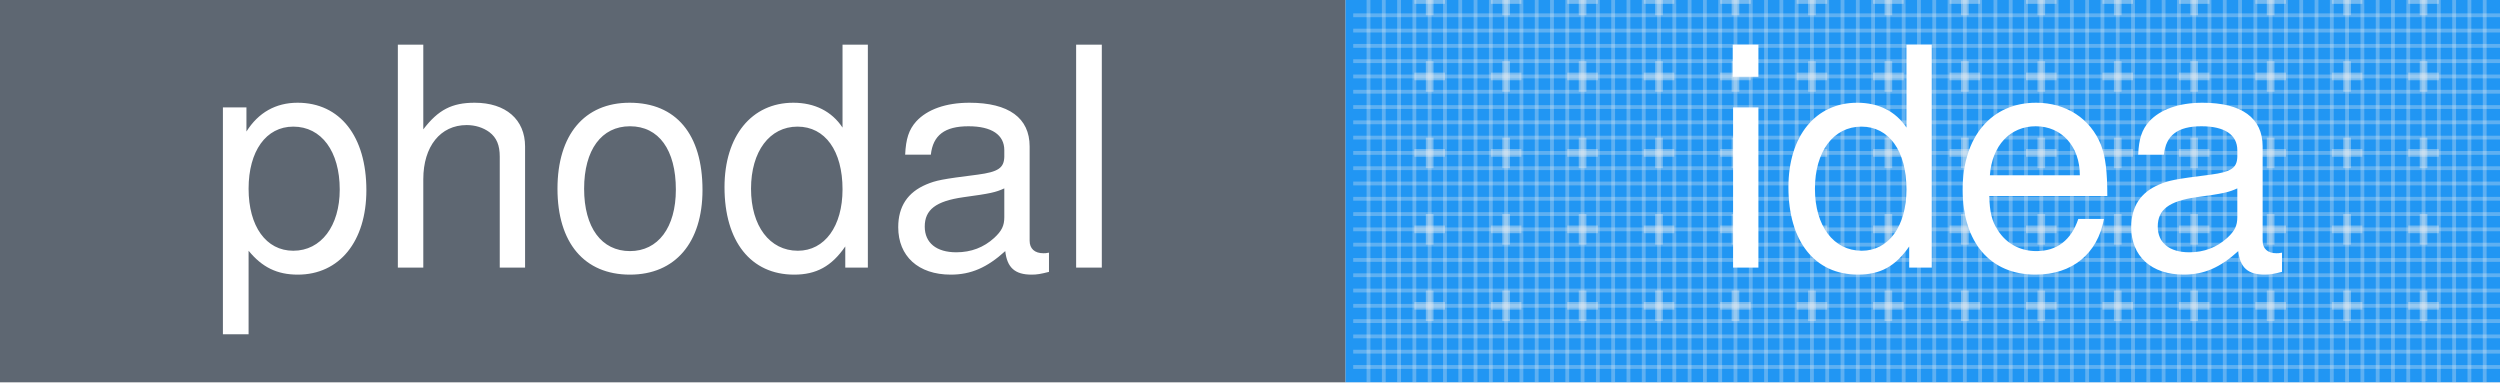
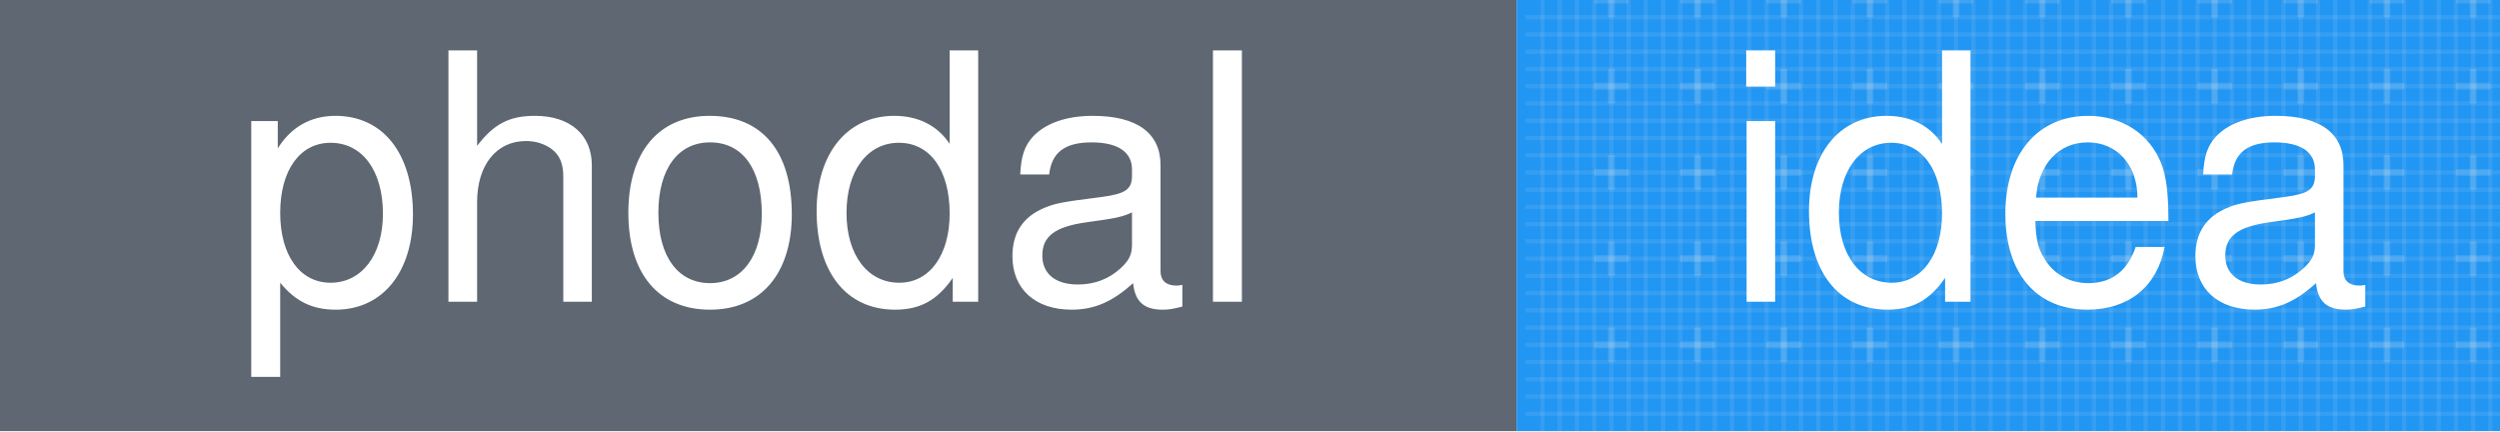
- <svg xmlns="http://www.w3.org/2000/svg" baseProfile="full" height="50" version="1.1" width="327">
+ <svg xmlns="http://www.w3.org/2000/svg" baseProfile="full" height="50" version="1.1" width="290">
  <defs />
  <g fill="none" id="shapes">
    <rect fill="#5E6772" height="50" width="176" x="0" y="0" />
    <rect fill="#2196F3" height="50" width="151" x="176" y="0" />
    <text fill="#FFFFFF" font-family="Helvetica" font-size="40" x="27" y="35">phodal</text>
-     <line stroke="#EEEEEE" stroke-opacity="0.3" stroke-width="0.5" x1="179" x2="179" y1="0" y2="50" />
-     <line stroke="#EEEEEE" stroke-opacity="0.3" stroke-width="0.5" x1="181" x2="181" y1="0" y2="50" />
-     <line stroke="#EEEEEE" stroke-opacity="0.3" stroke-width="0.5" x1="183" x2="183" y1="0" y2="50" />
-     <line stroke="#EEEEEE" stroke-opacity="0.3" stroke-width="0.5" x1="185" x2="185" y1="0" y2="50" />
-     <line stroke="#EEEEEE" stroke-opacity="0.3" stroke-width="0.5" x1="187" x2="187" y1="0" y2="50" />
-     <line stroke="#EEEEEE" stroke-opacity="0.3" stroke-width="0.5" x1="189" x2="189" y1="0" y2="50" />
-     <line stroke="#EEEEEE" stroke-opacity="0.3" stroke-width="0.5" x1="191" x2="191" y1="0" y2="50" />
-     <line stroke="#EEEEEE" stroke-opacity="0.3" stroke-width="0.5" x1="193" x2="193" y1="0" y2="50" />
-     <line stroke="#EEEEEE" stroke-opacity="0.3" stroke-width="0.5" x1="195" x2="195" y1="0" y2="50" />
-     <line stroke="#EEEEEE" stroke-opacity="0.3" stroke-width="0.5" x1="197" x2="197" y1="0" y2="50" />
-     <line stroke="#EEEEEE" stroke-opacity="0.3" stroke-width="0.5" x1="199" x2="199" y1="0" y2="50" />
-     <line stroke="#EEEEEE" stroke-opacity="0.3" stroke-width="0.5" x1="201" x2="201" y1="0" y2="50" />
-     <line stroke="#EEEEEE" stroke-opacity="0.3" stroke-width="0.5" x1="203" x2="203" y1="0" y2="50" />
-     <line stroke="#EEEEEE" stroke-opacity="0.3" stroke-width="0.5" x1="205" x2="205" y1="0" y2="50" />
-     <line stroke="#EEEEEE" stroke-opacity="0.3" stroke-width="0.5" x1="207" x2="207" y1="0" y2="50" />
-     <line stroke="#EEEEEE" stroke-opacity="0.3" stroke-width="0.5" x1="209" x2="209" y1="0" y2="50" />
-     <line stroke="#EEEEEE" stroke-opacity="0.3" stroke-width="0.5" x1="211" x2="211" y1="0" y2="50" />
-     <line stroke="#EEEEEE" stroke-opacity="0.3" stroke-width="0.5" x1="213" x2="213" y1="0" y2="50" />
-     <line stroke="#EEEEEE" stroke-opacity="0.3" stroke-width="0.5" x1="215" x2="215" y1="0" y2="50" />
-     <line stroke="#EEEEEE" stroke-opacity="0.3" stroke-width="0.5" x1="217" x2="217" y1="0" y2="50" />
-     <line stroke="#EEEEEE" stroke-opacity="0.3" stroke-width="0.5" x1="219" x2="219" y1="0" y2="50" />
-     <line stroke="#EEEEEE" stroke-opacity="0.3" stroke-width="0.5" x1="221" x2="221" y1="0" y2="50" />
-     <line stroke="#EEEEEE" stroke-opacity="0.3" stroke-width="0.5" x1="223" x2="223" y1="0" y2="50" />
-     <line stroke="#EEEEEE" stroke-opacity="0.3" stroke-width="0.5" x1="225" x2="225" y1="0" y2="50" />
-     <line stroke="#EEEEEE" stroke-opacity="0.3" stroke-width="0.5" x1="227" x2="227" y1="0" y2="50" />
-     <line stroke="#EEEEEE" stroke-opacity="0.3" stroke-width="0.5" x1="229" x2="229" y1="0" y2="50" />
-     <line stroke="#EEEEEE" stroke-opacity="0.3" stroke-width="0.5" x1="231" x2="231" y1="0" y2="50" />
-     <line stroke="#EEEEEE" stroke-opacity="0.3" stroke-width="0.5" x1="233" x2="233" y1="0" y2="50" />
-     <line stroke="#EEEEEE" stroke-opacity="0.3" stroke-width="0.5" x1="235" x2="235" y1="0" y2="50" />
-     <line stroke="#EEEEEE" stroke-opacity="0.3" stroke-width="0.5" x1="237" x2="237" y1="0" y2="50" />
-     <line stroke="#EEEEEE" stroke-opacity="0.3" stroke-width="0.5" x1="239" x2="239" y1="0" y2="50" />
-     <line stroke="#EEEEEE" stroke-opacity="0.3" stroke-width="0.5" x1="241" x2="241" y1="0" y2="50" />
-     <line stroke="#EEEEEE" stroke-opacity="0.3" stroke-width="0.5" x1="243" x2="243" y1="0" y2="50" />
-     <line stroke="#EEEEEE" stroke-opacity="0.3" stroke-width="0.5" x1="245" x2="245" y1="0" y2="50" />
-     <line stroke="#EEEEEE" stroke-opacity="0.3" stroke-width="0.5" x1="247" x2="247" y1="0" y2="50" />
-     <line stroke="#EEEEEE" stroke-opacity="0.3" stroke-width="0.5" x1="249" x2="249" y1="0" y2="50" />
-     <line stroke="#EEEEEE" stroke-opacity="0.3" stroke-width="0.5" x1="251" x2="251" y1="0" y2="50" />
-     <line stroke="#EEEEEE" stroke-opacity="0.3" stroke-width="0.5" x1="253" x2="253" y1="0" y2="50" />
-     <line stroke="#EEEEEE" stroke-opacity="0.3" stroke-width="0.5" x1="255" x2="255" y1="0" y2="50" />
-     <line stroke="#EEEEEE" stroke-opacity="0.3" stroke-width="0.5" x1="257" x2="257" y1="0" y2="50" />
-     <line stroke="#EEEEEE" stroke-opacity="0.3" stroke-width="0.5" x1="259" x2="259" y1="0" y2="50" />
-     <line stroke="#EEEEEE" stroke-opacity="0.3" stroke-width="0.5" x1="261" x2="261" y1="0" y2="50" />
-     <line stroke="#EEEEEE" stroke-opacity="0.3" stroke-width="0.5" x1="263" x2="263" y1="0" y2="50" />
-     <line stroke="#EEEEEE" stroke-opacity="0.3" stroke-width="0.5" x1="265" x2="265" y1="0" y2="50" />
-     <line stroke="#EEEEEE" stroke-opacity="0.3" stroke-width="0.5" x1="267" x2="267" y1="0" y2="50" />
-     <line stroke="#EEEEEE" stroke-opacity="0.3" stroke-width="0.5" x1="269" x2="269" y1="0" y2="50" />
-     <line stroke="#EEEEEE" stroke-opacity="0.3" stroke-width="0.5" x1="271" x2="271" y1="0" y2="50" />
-     <line stroke="#EEEEEE" stroke-opacity="0.3" stroke-width="0.5" x1="273" x2="273" y1="0" y2="50" />
-     <line stroke="#EEEEEE" stroke-opacity="0.3" stroke-width="0.5" x1="275" x2="275" y1="0" y2="50" />
-     <line stroke="#EEEEEE" stroke-opacity="0.3" stroke-width="0.5" x1="277" x2="277" y1="0" y2="50" />
-     <line stroke="#EEEEEE" stroke-opacity="0.3" stroke-width="0.5" x1="279" x2="279" y1="0" y2="50" />
-     <line stroke="#EEEEEE" stroke-opacity="0.3" stroke-width="0.5" x1="281" x2="281" y1="0" y2="50" />
-     <line stroke="#EEEEEE" stroke-opacity="0.3" stroke-width="0.5" x1="283" x2="283" y1="0" y2="50" />
-     <line stroke="#EEEEEE" stroke-opacity="0.3" stroke-width="0.5" x1="285" x2="285" y1="0" y2="50" />
-     <line stroke="#EEEEEE" stroke-opacity="0.3" stroke-width="0.5" x1="287" x2="287" y1="0" y2="50" />
-     <line stroke="#EEEEEE" stroke-opacity="0.3" stroke-width="0.5" x1="289" x2="289" y1="0" y2="50" />
-     <line stroke="#EEEEEE" stroke-opacity="0.3" stroke-width="0.5" x1="291" x2="291" y1="0" y2="50" />
-     <line stroke="#EEEEEE" stroke-opacity="0.3" stroke-width="0.5" x1="293" x2="293" y1="0" y2="50" />
-     <line stroke="#EEEEEE" stroke-opacity="0.3" stroke-width="0.5" x1="295" x2="295" y1="0" y2="50" />
-     <line stroke="#EEEEEE" stroke-opacity="0.3" stroke-width="0.5" x1="297" x2="297" y1="0" y2="50" />
-     <line stroke="#EEEEEE" stroke-opacity="0.3" stroke-width="0.5" x1="299" x2="299" y1="0" y2="50" />
-     <line stroke="#EEEEEE" stroke-opacity="0.3" stroke-width="0.5" x1="301" x2="301" y1="0" y2="50" />
-     <line stroke="#EEEEEE" stroke-opacity="0.3" stroke-width="0.5" x1="303" x2="303" y1="0" y2="50" />
-     <line stroke="#EEEEEE" stroke-opacity="0.3" stroke-width="0.5" x1="305" x2="305" y1="0" y2="50" />
-     <line stroke="#EEEEEE" stroke-opacity="0.3" stroke-width="0.5" x1="307" x2="307" y1="0" y2="50" />
-     <line stroke="#EEEEEE" stroke-opacity="0.3" stroke-width="0.5" x1="309" x2="309" y1="0" y2="50" />
-     <line stroke="#EEEEEE" stroke-opacity="0.3" stroke-width="0.5" x1="311" x2="311" y1="0" y2="50" />
-     <line stroke="#EEEEEE" stroke-opacity="0.3" stroke-width="0.5" x1="313" x2="313" y1="0" y2="50" />
-     <line stroke="#EEEEEE" stroke-opacity="0.3" stroke-width="0.5" x1="315" x2="315" y1="0" y2="50" />
-     <line stroke="#EEEEEE" stroke-opacity="0.3" stroke-width="0.5" x1="317" x2="317" y1="0" y2="50" />
-     <line stroke="#EEEEEE" stroke-opacity="0.3" stroke-width="0.5" x1="319" x2="319" y1="0" y2="50" />
-     <line stroke="#EEEEEE" stroke-opacity="0.3" stroke-width="0.5" x1="321" x2="321" y1="0" y2="50" />
-     <line stroke="#EEEEEE" stroke-opacity="0.3" stroke-width="0.5" x1="323" x2="323" y1="0" y2="50" />
-     <line stroke="#EEEEEE" stroke-opacity="0.3" stroke-width="0.5" x1="325" x2="325" y1="0" y2="50" />
-     <line stroke="#EEEEEE" stroke-opacity="0.3" stroke-width="0.5" x1="177" x2="327" y1="2" y2="2" />
-     <line stroke="#EEEEEE" stroke-opacity="0.3" stroke-width="0.5" x1="177" x2="327" y1="4" y2="4" />
-     <line stroke="#EEEEEE" stroke-opacity="0.3" stroke-width="0.5" x1="177" x2="327" y1="6" y2="6" />
-     <line stroke="#EEEEEE" stroke-opacity="0.3" stroke-width="0.5" x1="177" x2="327" y1="8" y2="8" />
-     <line stroke="#EEEEEE" stroke-opacity="0.3" stroke-width="0.5" x1="177" x2="327" y1="10" y2="10" />
-     <line stroke="#EEEEEE" stroke-opacity="0.3" stroke-width="0.5" x1="177" x2="327" y1="12" y2="12" />
-     <line stroke="#EEEEEE" stroke-opacity="0.3" stroke-width="0.5" x1="177" x2="327" y1="14" y2="14" />
-     <line stroke="#EEEEEE" stroke-opacity="0.3" stroke-width="0.5" x1="177" x2="327" y1="16" y2="16" />
-     <line stroke="#EEEEEE" stroke-opacity="0.3" stroke-width="0.5" x1="177" x2="327" y1="18" y2="18" />
-     <line stroke="#EEEEEE" stroke-opacity="0.3" stroke-width="0.5" x1="177" x2="327" y1="20" y2="20" />
-     <line stroke="#EEEEEE" stroke-opacity="0.3" stroke-width="0.5" x1="177" x2="327" y1="22" y2="22" />
-     <line stroke="#EEEEEE" stroke-opacity="0.3" stroke-width="0.5" x1="177" x2="327" y1="24" y2="24" />
-     <line stroke="#EEEEEE" stroke-opacity="0.3" stroke-width="0.5" x1="177" x2="327" y1="26" y2="26" />
-     <line stroke="#EEEEEE" stroke-opacity="0.3" stroke-width="0.5" x1="177" x2="327" y1="28" y2="28" />
-     <line stroke="#EEEEEE" stroke-opacity="0.3" stroke-width="0.5" x1="177" x2="327" y1="30" y2="30" />
-     <line stroke="#EEEEEE" stroke-opacity="0.3" stroke-width="0.5" x1="177" x2="327" y1="32" y2="32" />
-     <line stroke="#EEEEEE" stroke-opacity="0.3" stroke-width="0.5" x1="177" x2="327" y1="34" y2="34" />
-     <line stroke="#EEEEEE" stroke-opacity="0.3" stroke-width="0.5" x1="177" x2="327" y1="36" y2="36" />
-     <line stroke="#EEEEEE" stroke-opacity="0.3" stroke-width="0.5" x1="177" x2="327" y1="38" y2="38" />
-     <line stroke="#EEEEEE" stroke-opacity="0.3" stroke-width="0.5" x1="177" x2="327" y1="40" y2="40" />
-     <line stroke="#EEEEEE" stroke-opacity="0.3" stroke-width="0.5" x1="177" x2="327" y1="42" y2="42" />
-     <line stroke="#EEEEEE" stroke-opacity="0.3" stroke-width="0.5" x1="177" x2="327" y1="44" y2="44" />
-     <line stroke="#EEEEEE" stroke-opacity="0.3" stroke-width="0.5" x1="177" x2="327" y1="46" y2="46" />
-     <line stroke="#EEEEEE" stroke-opacity="0.3" stroke-width="0.5" x1="177" x2="327" y1="48" y2="48" />
-     <line stroke="#EEEEEE" stroke-opacity="0.4" stroke-width="1" x1="187" x2="187" y1="-2" y2="2" />
-     <line stroke="#EEEEEE" stroke-opacity="0.4" stroke-width="1" x1="187" x2="187" y1="8" y2="12" />
-     <line stroke="#EEEEEE" stroke-opacity="0.4" stroke-width="1" x1="187" x2="187" y1="18" y2="22" />
-     <line stroke="#EEEEEE" stroke-opacity="0.4" stroke-width="1" x1="187" x2="187" y1="28" y2="32" />
-     <line stroke="#EEEEEE" stroke-opacity="0.4" stroke-width="1" x1="187" x2="187" y1="38" y2="42" />
-     <line stroke="#EEEEEE" stroke-opacity="0.4" stroke-width="1" x1="197" x2="197" y1="-2" y2="2" />
-     <line stroke="#EEEEEE" stroke-opacity="0.4" stroke-width="1" x1="197" x2="197" y1="8" y2="12" />
-     <line stroke="#EEEEEE" stroke-opacity="0.4" stroke-width="1" x1="197" x2="197" y1="18" y2="22" />
-     <line stroke="#EEEEEE" stroke-opacity="0.4" stroke-width="1" x1="197" x2="197" y1="28" y2="32" />
-     <line stroke="#EEEEEE" stroke-opacity="0.4" stroke-width="1" x1="197" x2="197" y1="38" y2="42" />
-     <line stroke="#EEEEEE" stroke-opacity="0.4" stroke-width="1" x1="207" x2="207" y1="-2" y2="2" />
-     <line stroke="#EEEEEE" stroke-opacity="0.4" stroke-width="1" x1="207" x2="207" y1="8" y2="12" />
-     <line stroke="#EEEEEE" stroke-opacity="0.4" stroke-width="1" x1="207" x2="207" y1="18" y2="22" />
-     <line stroke="#EEEEEE" stroke-opacity="0.4" stroke-width="1" x1="207" x2="207" y1="28" y2="32" />
-     <line stroke="#EEEEEE" stroke-opacity="0.4" stroke-width="1" x1="207" x2="207" y1="38" y2="42" />
-     <line stroke="#EEEEEE" stroke-opacity="0.4" stroke-width="1" x1="217" x2="217" y1="-2" y2="2" />
-     <line stroke="#EEEEEE" stroke-opacity="0.4" stroke-width="1" x1="217" x2="217" y1="8" y2="12" />
-     <line stroke="#EEEEEE" stroke-opacity="0.4" stroke-width="1" x1="217" x2="217" y1="18" y2="22" />
-     <line stroke="#EEEEEE" stroke-opacity="0.4" stroke-width="1" x1="217" x2="217" y1="28" y2="32" />
-     <line stroke="#EEEEEE" stroke-opacity="0.4" stroke-width="1" x1="217" x2="217" y1="38" y2="42" />
-     <line stroke="#EEEEEE" stroke-opacity="0.4" stroke-width="1" x1="227" x2="227" y1="-2" y2="2" />
-     <line stroke="#EEEEEE" stroke-opacity="0.4" stroke-width="1" x1="227" x2="227" y1="8" y2="12" />
-     <line stroke="#EEEEEE" stroke-opacity="0.4" stroke-width="1" x1="227" x2="227" y1="18" y2="22" />
-     <line stroke="#EEEEEE" stroke-opacity="0.4" stroke-width="1" x1="227" x2="227" y1="28" y2="32" />
-     <line stroke="#EEEEEE" stroke-opacity="0.4" stroke-width="1" x1="227" x2="227" y1="38" y2="42" />
-     <line stroke="#EEEEEE" stroke-opacity="0.4" stroke-width="1" x1="237" x2="237" y1="-2" y2="2" />
-     <line stroke="#EEEEEE" stroke-opacity="0.4" stroke-width="1" x1="237" x2="237" y1="8" y2="12" />
-     <line stroke="#EEEEEE" stroke-opacity="0.4" stroke-width="1" x1="237" x2="237" y1="18" y2="22" />
-     <line stroke="#EEEEEE" stroke-opacity="0.4" stroke-width="1" x1="237" x2="237" y1="28" y2="32" />
-     <line stroke="#EEEEEE" stroke-opacity="0.4" stroke-width="1" x1="237" x2="237" y1="38" y2="42" />
-     <line stroke="#EEEEEE" stroke-opacity="0.4" stroke-width="1" x1="247" x2="247" y1="-2" y2="2" />
-     <line stroke="#EEEEEE" stroke-opacity="0.4" stroke-width="1" x1="247" x2="247" y1="8" y2="12" />
-     <line stroke="#EEEEEE" stroke-opacity="0.4" stroke-width="1" x1="247" x2="247" y1="18" y2="22" />
-     <line stroke="#EEEEEE" stroke-opacity="0.4" stroke-width="1" x1="247" x2="247" y1="28" y2="32" />
-     <line stroke="#EEEEEE" stroke-opacity="0.4" stroke-width="1" x1="247" x2="247" y1="38" y2="42" />
-     <line stroke="#EEEEEE" stroke-opacity="0.4" stroke-width="1" x1="257" x2="257" y1="-2" y2="2" />
-     <line stroke="#EEEEEE" stroke-opacity="0.4" stroke-width="1" x1="257" x2="257" y1="8" y2="12" />
-     <line stroke="#EEEEEE" stroke-opacity="0.4" stroke-width="1" x1="257" x2="257" y1="18" y2="22" />
-     <line stroke="#EEEEEE" stroke-opacity="0.4" stroke-width="1" x1="257" x2="257" y1="28" y2="32" />
-     <line stroke="#EEEEEE" stroke-opacity="0.4" stroke-width="1" x1="257" x2="257" y1="38" y2="42" />
-     <line stroke="#EEEEEE" stroke-opacity="0.4" stroke-width="1" x1="267" x2="267" y1="-2" y2="2" />
-     <line stroke="#EEEEEE" stroke-opacity="0.4" stroke-width="1" x1="267" x2="267" y1="8" y2="12" />
-     <line stroke="#EEEEEE" stroke-opacity="0.4" stroke-width="1" x1="267" x2="267" y1="18" y2="22" />
-     <line stroke="#EEEEEE" stroke-opacity="0.4" stroke-width="1" x1="267" x2="267" y1="28" y2="32" />
-     <line stroke="#EEEEEE" stroke-opacity="0.4" stroke-width="1" x1="267" x2="267" y1="38" y2="42" />
-     <line stroke="#EEEEEE" stroke-opacity="0.4" stroke-width="1" x1="277" x2="277" y1="-2" y2="2" />
-     <line stroke="#EEEEEE" stroke-opacity="0.4" stroke-width="1" x1="277" x2="277" y1="8" y2="12" />
-     <line stroke="#EEEEEE" stroke-opacity="0.4" stroke-width="1" x1="277" x2="277" y1="18" y2="22" />
-     <line stroke="#EEEEEE" stroke-opacity="0.4" stroke-width="1" x1="277" x2="277" y1="28" y2="32" />
-     <line stroke="#EEEEEE" stroke-opacity="0.4" stroke-width="1" x1="277" x2="277" y1="38" y2="42" />
-     <line stroke="#EEEEEE" stroke-opacity="0.4" stroke-width="1" x1="287" x2="287" y1="-2" y2="2" />
-     <line stroke="#EEEEEE" stroke-opacity="0.4" stroke-width="1" x1="287" x2="287" y1="8" y2="12" />
-     <line stroke="#EEEEEE" stroke-opacity="0.4" stroke-width="1" x1="287" x2="287" y1="18" y2="22" />
-     <line stroke="#EEEEEE" stroke-opacity="0.4" stroke-width="1" x1="287" x2="287" y1="28" y2="32" />
-     <line stroke="#EEEEEE" stroke-opacity="0.4" stroke-width="1" x1="287" x2="287" y1="38" y2="42" />
-     <line stroke="#EEEEEE" stroke-opacity="0.4" stroke-width="1" x1="297" x2="297" y1="-2" y2="2" />
-     <line stroke="#EEEEEE" stroke-opacity="0.4" stroke-width="1" x1="297" x2="297" y1="8" y2="12" />
-     <line stroke="#EEEEEE" stroke-opacity="0.4" stroke-width="1" x1="297" x2="297" y1="18" y2="22" />
-     <line stroke="#EEEEEE" stroke-opacity="0.4" stroke-width="1" x1="297" x2="297" y1="28" y2="32" />
-     <line stroke="#EEEEEE" stroke-opacity="0.4" stroke-width="1" x1="297" x2="297" y1="38" y2="42" />
-     <line stroke="#EEEEEE" stroke-opacity="0.4" stroke-width="1" x1="307" x2="307" y1="-2" y2="2" />
-     <line stroke="#EEEEEE" stroke-opacity="0.4" stroke-width="1" x1="307" x2="307" y1="8" y2="12" />
-     <line stroke="#EEEEEE" stroke-opacity="0.4" stroke-width="1" x1="307" x2="307" y1="18" y2="22" />
-     <line stroke="#EEEEEE" stroke-opacity="0.4" stroke-width="1" x1="307" x2="307" y1="28" y2="32" />
-     <line stroke="#EEEEEE" stroke-opacity="0.4" stroke-width="1" x1="307" x2="307" y1="38" y2="42" />
-     <line stroke="#EEEEEE" stroke-opacity="0.4" stroke-width="1" x1="317" x2="317" y1="-2" y2="2" />
-     <line stroke="#EEEEEE" stroke-opacity="0.4" stroke-width="1" x1="317" x2="317" y1="8" y2="12" />
-     <line stroke="#EEEEEE" stroke-opacity="0.4" stroke-width="1" x1="317" x2="317" y1="18" y2="22" />
-     <line stroke="#EEEEEE" stroke-opacity="0.4" stroke-width="1" x1="317" x2="317" y1="28" y2="32" />
-     <line stroke="#EEEEEE" stroke-opacity="0.4" stroke-width="1" x1="317" x2="317" y1="38" y2="42" />
-     <line stroke="#EEEEEE" stroke-opacity="0.4" stroke-width="1" x1="185" x2="189" y1="0" y2="0" />
-     <line stroke="#EEEEEE" stroke-opacity="0.4" stroke-width="1" x1="195" x2="199" y1="0" y2="0" />
-     <line stroke="#EEEEEE" stroke-opacity="0.4" stroke-width="1" x1="205" x2="209" y1="0" y2="0" />
-     <line stroke="#EEEEEE" stroke-opacity="0.4" stroke-width="1" x1="215" x2="219" y1="0" y2="0" />
-     <line stroke="#EEEEEE" stroke-opacity="0.4" stroke-width="1" x1="225" x2="229" y1="0" y2="0" />
-     <line stroke="#EEEEEE" stroke-opacity="0.4" stroke-width="1" x1="235" x2="239" y1="0" y2="0" />
-     <line stroke="#EEEEEE" stroke-opacity="0.4" stroke-width="1" x1="245" x2="249" y1="0" y2="0" />
-     <line stroke="#EEEEEE" stroke-opacity="0.4" stroke-width="1" x1="255" x2="259" y1="0" y2="0" />
-     <line stroke="#EEEEEE" stroke-opacity="0.4" stroke-width="1" x1="265" x2="269" y1="0" y2="0" />
-     <line stroke="#EEEEEE" stroke-opacity="0.4" stroke-width="1" x1="275" x2="279" y1="0" y2="0" />
-     <line stroke="#EEEEEE" stroke-opacity="0.4" stroke-width="1" x1="285" x2="289" y1="0" y2="0" />
-     <line stroke="#EEEEEE" stroke-opacity="0.4" stroke-width="1" x1="295" x2="299" y1="0" y2="0" />
-     <line stroke="#EEEEEE" stroke-opacity="0.4" stroke-width="1" x1="305" x2="309" y1="0" y2="0" />
-     <line stroke="#EEEEEE" stroke-opacity="0.4" stroke-width="1" x1="315" x2="319" y1="0" y2="0" />
-     <line stroke="#EEEEEE" stroke-opacity="0.4" stroke-width="1" x1="185" x2="189" y1="10" y2="10" />
-     <line stroke="#EEEEEE" stroke-opacity="0.4" stroke-width="1" x1="195" x2="199" y1="10" y2="10" />
-     <line stroke="#EEEEEE" stroke-opacity="0.4" stroke-width="1" x1="205" x2="209" y1="10" y2="10" />
-     <line stroke="#EEEEEE" stroke-opacity="0.4" stroke-width="1" x1="215" x2="219" y1="10" y2="10" />
-     <line stroke="#EEEEEE" stroke-opacity="0.4" stroke-width="1" x1="225" x2="229" y1="10" y2="10" />
-     <line stroke="#EEEEEE" stroke-opacity="0.4" stroke-width="1" x1="235" x2="239" y1="10" y2="10" />
-     <line stroke="#EEEEEE" stroke-opacity="0.4" stroke-width="1" x1="245" x2="249" y1="10" y2="10" />
-     <line stroke="#EEEEEE" stroke-opacity="0.4" stroke-width="1" x1="255" x2="259" y1="10" y2="10" />
-     <line stroke="#EEEEEE" stroke-opacity="0.4" stroke-width="1" x1="265" x2="269" y1="10" y2="10" />
-     <line stroke="#EEEEEE" stroke-opacity="0.4" stroke-width="1" x1="275" x2="279" y1="10" y2="10" />
-     <line stroke="#EEEEEE" stroke-opacity="0.4" stroke-width="1" x1="285" x2="289" y1="10" y2="10" />
-     <line stroke="#EEEEEE" stroke-opacity="0.4" stroke-width="1" x1="295" x2="299" y1="10" y2="10" />
-     <line stroke="#EEEEEE" stroke-opacity="0.4" stroke-width="1" x1="305" x2="309" y1="10" y2="10" />
-     <line stroke="#EEEEEE" stroke-opacity="0.4" stroke-width="1" x1="315" x2="319" y1="10" y2="10" />
-     <line stroke="#EEEEEE" stroke-opacity="0.4" stroke-width="1" x1="185" x2="189" y1="20" y2="20" />
-     <line stroke="#EEEEEE" stroke-opacity="0.4" stroke-width="1" x1="195" x2="199" y1="20" y2="20" />
-     <line stroke="#EEEEEE" stroke-opacity="0.4" stroke-width="1" x1="205" x2="209" y1="20" y2="20" />
-     <line stroke="#EEEEEE" stroke-opacity="0.4" stroke-width="1" x1="215" x2="219" y1="20" y2="20" />
-     <line stroke="#EEEEEE" stroke-opacity="0.4" stroke-width="1" x1="225" x2="229" y1="20" y2="20" />
-     <line stroke="#EEEEEE" stroke-opacity="0.4" stroke-width="1" x1="235" x2="239" y1="20" y2="20" />
-     <line stroke="#EEEEEE" stroke-opacity="0.4" stroke-width="1" x1="245" x2="249" y1="20" y2="20" />
-     <line stroke="#EEEEEE" stroke-opacity="0.4" stroke-width="1" x1="255" x2="259" y1="20" y2="20" />
-     <line stroke="#EEEEEE" stroke-opacity="0.4" stroke-width="1" x1="265" x2="269" y1="20" y2="20" />
-     <line stroke="#EEEEEE" stroke-opacity="0.4" stroke-width="1" x1="275" x2="279" y1="20" y2="20" />
-     <line stroke="#EEEEEE" stroke-opacity="0.4" stroke-width="1" x1="285" x2="289" y1="20" y2="20" />
-     <line stroke="#EEEEEE" stroke-opacity="0.4" stroke-width="1" x1="295" x2="299" y1="20" y2="20" />
-     <line stroke="#EEEEEE" stroke-opacity="0.4" stroke-width="1" x1="305" x2="309" y1="20" y2="20" />
-     <line stroke="#EEEEEE" stroke-opacity="0.4" stroke-width="1" x1="315" x2="319" y1="20" y2="20" />
-     <line stroke="#EEEEEE" stroke-opacity="0.4" stroke-width="1" x1="185" x2="189" y1="30" y2="30" />
-     <line stroke="#EEEEEE" stroke-opacity="0.4" stroke-width="1" x1="195" x2="199" y1="30" y2="30" />
-     <line stroke="#EEEEEE" stroke-opacity="0.4" stroke-width="1" x1="205" x2="209" y1="30" y2="30" />
-     <line stroke="#EEEEEE" stroke-opacity="0.4" stroke-width="1" x1="215" x2="219" y1="30" y2="30" />
-     <line stroke="#EEEEEE" stroke-opacity="0.4" stroke-width="1" x1="225" x2="229" y1="30" y2="30" />
-     <line stroke="#EEEEEE" stroke-opacity="0.4" stroke-width="1" x1="235" x2="239" y1="30" y2="30" />
-     <line stroke="#EEEEEE" stroke-opacity="0.4" stroke-width="1" x1="245" x2="249" y1="30" y2="30" />
-     <line stroke="#EEEEEE" stroke-opacity="0.4" stroke-width="1" x1="255" x2="259" y1="30" y2="30" />
-     <line stroke="#EEEEEE" stroke-opacity="0.4" stroke-width="1" x1="265" x2="269" y1="30" y2="30" />
-     <line stroke="#EEEEEE" stroke-opacity="0.4" stroke-width="1" x1="275" x2="279" y1="30" y2="30" />
-     <line stroke="#EEEEEE" stroke-opacity="0.4" stroke-width="1" x1="285" x2="289" y1="30" y2="30" />
-     <line stroke="#EEEEEE" stroke-opacity="0.4" stroke-width="1" x1="295" x2="299" y1="30" y2="30" />
-     <line stroke="#EEEEEE" stroke-opacity="0.4" stroke-width="1" x1="305" x2="309" y1="30" y2="30" />
-     <line stroke="#EEEEEE" stroke-opacity="0.4" stroke-width="1" x1="315" x2="319" y1="30" y2="30" />
-     <line stroke="#EEEEEE" stroke-opacity="0.4" stroke-width="1" x1="185" x2="189" y1="40" y2="40" />
-     <line stroke="#EEEEEE" stroke-opacity="0.4" stroke-width="1" x1="195" x2="199" y1="40" y2="40" />
-     <line stroke="#EEEEEE" stroke-opacity="0.4" stroke-width="1" x1="205" x2="209" y1="40" y2="40" />
-     <line stroke="#EEEEEE" stroke-opacity="0.4" stroke-width="1" x1="215" x2="219" y1="40" y2="40" />
-     <line stroke="#EEEEEE" stroke-opacity="0.4" stroke-width="1" x1="225" x2="229" y1="40" y2="40" />
-     <line stroke="#EEEEEE" stroke-opacity="0.4" stroke-width="1" x1="235" x2="239" y1="40" y2="40" />
-     <line stroke="#EEEEEE" stroke-opacity="0.4" stroke-width="1" x1="245" x2="249" y1="40" y2="40" />
-     <line stroke="#EEEEEE" stroke-opacity="0.4" stroke-width="1" x1="255" x2="259" y1="40" y2="40" />
-     <line stroke="#EEEEEE" stroke-opacity="0.4" stroke-width="1" x1="265" x2="269" y1="40" y2="40" />
-     <line stroke="#EEEEEE" stroke-opacity="0.4" stroke-width="1" x1="275" x2="279" y1="40" y2="40" />
-     <line stroke="#EEEEEE" stroke-opacity="0.4" stroke-width="1" x1="285" x2="289" y1="40" y2="40" />
-     <line stroke="#EEEEEE" stroke-opacity="0.4" stroke-width="1" x1="295" x2="299" y1="40" y2="40" />
-     <line stroke="#EEEEEE" stroke-opacity="0.4" stroke-width="1" x1="305" x2="309" y1="40" y2="40" />
-     <line stroke="#EEEEEE" stroke-opacity="0.4" stroke-width="1" x1="315" x2="319" y1="40" y2="40" />
-     <text fill="#FFFFFF" font-family="Helvetica" font-size="40" x="224" y="35">idea</text>
+     <line stroke="#EEEEEE" stroke-opacity="0.1" stroke-width="0.5" x1="179" x2="179" y1="0" y2="50" />
+     <line stroke="#EEEEEE" stroke-opacity="0.1" stroke-width="0.5" x1="181" x2="181" y1="0" y2="50" />
+     <line stroke="#EEEEEE" stroke-opacity="0.1" stroke-width="0.5" x1="183" x2="183" y1="0" y2="50" />
+     <line stroke="#EEEEEE" stroke-opacity="0.1" stroke-width="0.5" x1="185" x2="185" y1="0" y2="50" />
+     <line stroke="#EEEEEE" stroke-opacity="0.1" stroke-width="0.5" x1="187" x2="187" y1="0" y2="50" />
+     <line stroke="#EEEEEE" stroke-opacity="0.1" stroke-width="0.5" x1="189" x2="189" y1="0" y2="50" />
+     <line stroke="#EEEEEE" stroke-opacity="0.1" stroke-width="0.5" x1="191" x2="191" y1="0" y2="50" />
+     <line stroke="#EEEEEE" stroke-opacity="0.1" stroke-width="0.5" x1="193" x2="193" y1="0" y2="50" />
+     <line stroke="#EEEEEE" stroke-opacity="0.1" stroke-width="0.5" x1="195" x2="195" y1="0" y2="50" />
+     <line stroke="#EEEEEE" stroke-opacity="0.1" stroke-width="0.5" x1="197" x2="197" y1="0" y2="50" />
+     <line stroke="#EEEEEE" stroke-opacity="0.1" stroke-width="0.5" x1="199" x2="199" y1="0" y2="50" />
+     <line stroke="#EEEEEE" stroke-opacity="0.1" stroke-width="0.5" x1="201" x2="201" y1="0" y2="50" />
+     <line stroke="#EEEEEE" stroke-opacity="0.1" stroke-width="0.5" x1="203" x2="203" y1="0" y2="50" />
+     <line stroke="#EEEEEE" stroke-opacity="0.1" stroke-width="0.5" x1="205" x2="205" y1="0" y2="50" />
+     <line stroke="#EEEEEE" stroke-opacity="0.1" stroke-width="0.5" x1="207" x2="207" y1="0" y2="50" />
+     <line stroke="#EEEEEE" stroke-opacity="0.1" stroke-width="0.5" x1="209" x2="209" y1="0" y2="50" />
+     <line stroke="#EEEEEE" stroke-opacity="0.1" stroke-width="0.5" x1="211" x2="211" y1="0" y2="50" />
+     <line stroke="#EEEEEE" stroke-opacity="0.1" stroke-width="0.5" x1="213" x2="213" y1="0" y2="50" />
+     <line stroke="#EEEEEE" stroke-opacity="0.1" stroke-width="0.5" x1="215" x2="215" y1="0" y2="50" />
+     <line stroke="#EEEEEE" stroke-opacity="0.1" stroke-width="0.5" x1="217" x2="217" y1="0" y2="50" />
+     <line stroke="#EEEEEE" stroke-opacity="0.1" stroke-width="0.5" x1="219" x2="219" y1="0" y2="50" />
+     <line stroke="#EEEEEE" stroke-opacity="0.1" stroke-width="0.5" x1="221" x2="221" y1="0" y2="50" />
+     <line stroke="#EEEEEE" stroke-opacity="0.1" stroke-width="0.5" x1="223" x2="223" y1="0" y2="50" />
+     <line stroke="#EEEEEE" stroke-opacity="0.1" stroke-width="0.5" x1="225" x2="225" y1="0" y2="50" />
+     <line stroke="#EEEEEE" stroke-opacity="0.1" stroke-width="0.5" x1="227" x2="227" y1="0" y2="50" />
+     <line stroke="#EEEEEE" stroke-opacity="0.1" stroke-width="0.5" x1="229" x2="229" y1="0" y2="50" />
+     <line stroke="#EEEEEE" stroke-opacity="0.1" stroke-width="0.5" x1="231" x2="231" y1="0" y2="50" />
+     <line stroke="#EEEEEE" stroke-opacity="0.1" stroke-width="0.5" x1="233" x2="233" y1="0" y2="50" />
+     <line stroke="#EEEEEE" stroke-opacity="0.1" stroke-width="0.5" x1="235" x2="235" y1="0" y2="50" />
+     <line stroke="#EEEEEE" stroke-opacity="0.1" stroke-width="0.5" x1="237" x2="237" y1="0" y2="50" />
+     <line stroke="#EEEEEE" stroke-opacity="0.1" stroke-width="0.5" x1="239" x2="239" y1="0" y2="50" />
+     <line stroke="#EEEEEE" stroke-opacity="0.1" stroke-width="0.5" x1="241" x2="241" y1="0" y2="50" />
+     <line stroke="#EEEEEE" stroke-opacity="0.1" stroke-width="0.5" x1="243" x2="243" y1="0" y2="50" />
+     <line stroke="#EEEEEE" stroke-opacity="0.1" stroke-width="0.5" x1="245" x2="245" y1="0" y2="50" />
+     <line stroke="#EEEEEE" stroke-opacity="0.1" stroke-width="0.5" x1="247" x2="247" y1="0" y2="50" />
+     <line stroke="#EEEEEE" stroke-opacity="0.1" stroke-width="0.5" x1="249" x2="249" y1="0" y2="50" />
+     <line stroke="#EEEEEE" stroke-opacity="0.1" stroke-width="0.5" x1="251" x2="251" y1="0" y2="50" />
+     <line stroke="#EEEEEE" stroke-opacity="0.1" stroke-width="0.5" x1="253" x2="253" y1="0" y2="50" />
+     <line stroke="#EEEEEE" stroke-opacity="0.1" stroke-width="0.5" x1="255" x2="255" y1="0" y2="50" />
+     <line stroke="#EEEEEE" stroke-opacity="0.1" stroke-width="0.5" x1="257" x2="257" y1="0" y2="50" />
+     <line stroke="#EEEEEE" stroke-opacity="0.1" stroke-width="0.5" x1="259" x2="259" y1="0" y2="50" />
+     <line stroke="#EEEEEE" stroke-opacity="0.1" stroke-width="0.5" x1="261" x2="261" y1="0" y2="50" />
+     <line stroke="#EEEEEE" stroke-opacity="0.1" stroke-width="0.5" x1="263" x2="263" y1="0" y2="50" />
+     <line stroke="#EEEEEE" stroke-opacity="0.1" stroke-width="0.5" x1="265" x2="265" y1="0" y2="50" />
+     <line stroke="#EEEEEE" stroke-opacity="0.1" stroke-width="0.5" x1="267" x2="267" y1="0" y2="50" />
+     <line stroke="#EEEEEE" stroke-opacity="0.1" stroke-width="0.5" x1="269" x2="269" y1="0" y2="50" />
+     <line stroke="#EEEEEE" stroke-opacity="0.1" stroke-width="0.5" x1="271" x2="271" y1="0" y2="50" />
+     <line stroke="#EEEEEE" stroke-opacity="0.1" stroke-width="0.5" x1="273" x2="273" y1="0" y2="50" />
+     <line stroke="#EEEEEE" stroke-opacity="0.1" stroke-width="0.5" x1="275" x2="275" y1="0" y2="50" />
+     <line stroke="#EEEEEE" stroke-opacity="0.1" stroke-width="0.5" x1="277" x2="277" y1="0" y2="50" />
+     <line stroke="#EEEEEE" stroke-opacity="0.1" stroke-width="0.5" x1="279" x2="279" y1="0" y2="50" />
+     <line stroke="#EEEEEE" stroke-opacity="0.1" stroke-width="0.5" x1="281" x2="281" y1="0" y2="50" />
+     <line stroke="#EEEEEE" stroke-opacity="0.1" stroke-width="0.5" x1="283" x2="283" y1="0" y2="50" />
+     <line stroke="#EEEEEE" stroke-opacity="0.1" stroke-width="0.5" x1="285" x2="285" y1="0" y2="50" />
+     <line stroke="#EEEEEE" stroke-opacity="0.1" stroke-width="0.5" x1="287" x2="287" y1="0" y2="50" />
+     <line stroke="#EEEEEE" stroke-opacity="0.1" stroke-width="0.5" x1="289" x2="289" y1="0" y2="50" />
+     <line stroke="#EEEEEE" stroke-opacity="0.1" stroke-width="0.5" x1="291" x2="291" y1="0" y2="50" />
+     <line stroke="#EEEEEE" stroke-opacity="0.1" stroke-width="0.5" x1="293" x2="293" y1="0" y2="50" />
+     <line stroke="#EEEEEE" stroke-opacity="0.1" stroke-width="0.5" x1="295" x2="295" y1="0" y2="50" />
+     <line stroke="#EEEEEE" stroke-opacity="0.1" stroke-width="0.5" x1="297" x2="297" y1="0" y2="50" />
+     <line stroke="#EEEEEE" stroke-opacity="0.1" stroke-width="0.5" x1="299" x2="299" y1="0" y2="50" />
+     <line stroke="#EEEEEE" stroke-opacity="0.1" stroke-width="0.5" x1="301" x2="301" y1="0" y2="50" />
+     <line stroke="#EEEEEE" stroke-opacity="0.1" stroke-width="0.5" x1="303" x2="303" y1="0" y2="50" />
+     <line stroke="#EEEEEE" stroke-opacity="0.1" stroke-width="0.5" x1="305" x2="305" y1="0" y2="50" />
+     <line stroke="#EEEEEE" stroke-opacity="0.1" stroke-width="0.5" x1="307" x2="307" y1="0" y2="50" />
+     <line stroke="#EEEEEE" stroke-opacity="0.1" stroke-width="0.5" x1="309" x2="309" y1="0" y2="50" />
+     <line stroke="#EEEEEE" stroke-opacity="0.1" stroke-width="0.5" x1="311" x2="311" y1="0" y2="50" />
+     <line stroke="#EEEEEE" stroke-opacity="0.1" stroke-width="0.5" x1="313" x2="313" y1="0" y2="50" />
+     <line stroke="#EEEEEE" stroke-opacity="0.1" stroke-width="0.5" x1="315" x2="315" y1="0" y2="50" />
+     <line stroke="#EEEEEE" stroke-opacity="0.1" stroke-width="0.5" x1="317" x2="317" y1="0" y2="50" />
+     <line stroke="#EEEEEE" stroke-opacity="0.1" stroke-width="0.5" x1="319" x2="319" y1="0" y2="50" />
+     <line stroke="#EEEEEE" stroke-opacity="0.1" stroke-width="0.5" x1="321" x2="321" y1="0" y2="50" />
+     <line stroke="#EEEEEE" stroke-opacity="0.1" stroke-width="0.5" x1="323" x2="323" y1="0" y2="50" />
+     <line stroke="#EEEEEE" stroke-opacity="0.1" stroke-width="0.5" x1="325" x2="325" y1="0" y2="50" />
+     <line stroke="#EEEEEE" stroke-opacity="0.1" stroke-width="0.5" x1="177" x2="327" y1="2" y2="2" />
+     <line stroke="#EEEEEE" stroke-opacity="0.1" stroke-width="0.5" x1="177" x2="327" y1="4" y2="4" />
+     <line stroke="#EEEEEE" stroke-opacity="0.1" stroke-width="0.5" x1="177" x2="327" y1="6" y2="6" />
+     <line stroke="#EEEEEE" stroke-opacity="0.1" stroke-width="0.5" x1="177" x2="327" y1="8" y2="8" />
+     <line stroke="#EEEEEE" stroke-opacity="0.1" stroke-width="0.5" x1="177" x2="327" y1="10" y2="10" />
+     <line stroke="#EEEEEE" stroke-opacity="0.1" stroke-width="0.5" x1="177" x2="327" y1="12" y2="12" />
+     <line stroke="#EEEEEE" stroke-opacity="0.1" stroke-width="0.5" x1="177" x2="327" y1="14" y2="14" />
+     <line stroke="#EEEEEE" stroke-opacity="0.1" stroke-width="0.5" x1="177" x2="327" y1="16" y2="16" />
+     <line stroke="#EEEEEE" stroke-opacity="0.1" stroke-width="0.5" x1="177" x2="327" y1="18" y2="18" />
+     <line stroke="#EEEEEE" stroke-opacity="0.1" stroke-width="0.5" x1="177" x2="327" y1="20" y2="20" />
+     <line stroke="#EEEEEE" stroke-opacity="0.1" stroke-width="0.5" x1="177" x2="327" y1="22" y2="22" />
+     <line stroke="#EEEEEE" stroke-opacity="0.1" stroke-width="0.5" x1="177" x2="327" y1="24" y2="24" />
+     <line stroke="#EEEEEE" stroke-opacity="0.1" stroke-width="0.5" x1="177" x2="327" y1="26" y2="26" />
+     <line stroke="#EEEEEE" stroke-opacity="0.1" stroke-width="0.5" x1="177" x2="327" y1="28" y2="28" />
+     <line stroke="#EEEEEE" stroke-opacity="0.1" stroke-width="0.5" x1="177" x2="327" y1="30" y2="30" />
+     <line stroke="#EEEEEE" stroke-opacity="0.1" stroke-width="0.5" x1="177" x2="327" y1="32" y2="32" />
+     <line stroke="#EEEEEE" stroke-opacity="0.1" stroke-width="0.5" x1="177" x2="327" y1="34" y2="34" />
+     <line stroke="#EEEEEE" stroke-opacity="0.1" stroke-width="0.5" x1="177" x2="327" y1="36" y2="36" />
+     <line stroke="#EEEEEE" stroke-opacity="0.1" stroke-width="0.5" x1="177" x2="327" y1="38" y2="38" />
+     <line stroke="#EEEEEE" stroke-opacity="0.1" stroke-width="0.5" x1="177" x2="327" y1="40" y2="40" />
+     <line stroke="#EEEEEE" stroke-opacity="0.1" stroke-width="0.5" x1="177" x2="327" y1="42" y2="42" />
+     <line stroke="#EEEEEE" stroke-opacity="0.1" stroke-width="0.5" x1="177" x2="327" y1="44" y2="44" />
+     <line stroke="#EEEEEE" stroke-opacity="0.1" stroke-width="0.5" x1="177" x2="327" y1="46" y2="46" />
+     <line stroke="#EEEEEE" stroke-opacity="0.1" stroke-width="0.5" x1="177" x2="327" y1="48" y2="48" />
+     <line stroke="#EEEEEE" stroke-opacity="0.15" stroke-width="0.8" x1="187" x2="187" y1="-2" y2="2" />
+     <line stroke="#EEEEEE" stroke-opacity="0.15" stroke-width="0.8" x1="187" x2="187" y1="8" y2="12" />
+     <line stroke="#EEEEEE" stroke-opacity="0.15" stroke-width="0.8" x1="187" x2="187" y1="18" y2="22" />
+     <line stroke="#EEEEEE" stroke-opacity="0.15" stroke-width="0.8" x1="187" x2="187" y1="28" y2="32" />
+     <line stroke="#EEEEEE" stroke-opacity="0.15" stroke-width="0.8" x1="187" x2="187" y1="38" y2="42" />
+     <line stroke="#EEEEEE" stroke-opacity="0.15" stroke-width="0.8" x1="197" x2="197" y1="-2" y2="2" />
+     <line stroke="#EEEEEE" stroke-opacity="0.15" stroke-width="0.8" x1="197" x2="197" y1="8" y2="12" />
+     <line stroke="#EEEEEE" stroke-opacity="0.15" stroke-width="0.8" x1="197" x2="197" y1="18" y2="22" />
+     <line stroke="#EEEEEE" stroke-opacity="0.15" stroke-width="0.8" x1="197" x2="197" y1="28" y2="32" />
+     <line stroke="#EEEEEE" stroke-opacity="0.15" stroke-width="0.8" x1="197" x2="197" y1="38" y2="42" />
+     <line stroke="#EEEEEE" stroke-opacity="0.15" stroke-width="0.8" x1="207" x2="207" y1="-2" y2="2" />
+     <line stroke="#EEEEEE" stroke-opacity="0.15" stroke-width="0.8" x1="207" x2="207" y1="8" y2="12" />
+     <line stroke="#EEEEEE" stroke-opacity="0.15" stroke-width="0.8" x1="207" x2="207" y1="18" y2="22" />
+     <line stroke="#EEEEEE" stroke-opacity="0.15" stroke-width="0.8" x1="207" x2="207" y1="28" y2="32" />
+     <line stroke="#EEEEEE" stroke-opacity="0.15" stroke-width="0.8" x1="207" x2="207" y1="38" y2="42" />
+     <line stroke="#EEEEEE" stroke-opacity="0.15" stroke-width="0.8" x1="217" x2="217" y1="-2" y2="2" />
+     <line stroke="#EEEEEE" stroke-opacity="0.15" stroke-width="0.8" x1="217" x2="217" y1="8" y2="12" />
+     <line stroke="#EEEEEE" stroke-opacity="0.15" stroke-width="0.8" x1="217" x2="217" y1="18" y2="22" />
+     <line stroke="#EEEEEE" stroke-opacity="0.15" stroke-width="0.8" x1="217" x2="217" y1="28" y2="32" />
+     <line stroke="#EEEEEE" stroke-opacity="0.15" stroke-width="0.8" x1="217" x2="217" y1="38" y2="42" />
+     <line stroke="#EEEEEE" stroke-opacity="0.15" stroke-width="0.8" x1="227" x2="227" y1="-2" y2="2" />
+     <line stroke="#EEEEEE" stroke-opacity="0.15" stroke-width="0.8" x1="227" x2="227" y1="8" y2="12" />
+     <line stroke="#EEEEEE" stroke-opacity="0.15" stroke-width="0.8" x1="227" x2="227" y1="18" y2="22" />
+     <line stroke="#EEEEEE" stroke-opacity="0.15" stroke-width="0.8" x1="227" x2="227" y1="28" y2="32" />
+     <line stroke="#EEEEEE" stroke-opacity="0.15" stroke-width="0.8" x1="227" x2="227" y1="38" y2="42" />
+     <line stroke="#EEEEEE" stroke-opacity="0.15" stroke-width="0.8" x1="237" x2="237" y1="-2" y2="2" />
+     <line stroke="#EEEEEE" stroke-opacity="0.15" stroke-width="0.8" x1="237" x2="237" y1="8" y2="12" />
+     <line stroke="#EEEEEE" stroke-opacity="0.15" stroke-width="0.8" x1="237" x2="237" y1="18" y2="22" />
+     <line stroke="#EEEEEE" stroke-opacity="0.15" stroke-width="0.8" x1="237" x2="237" y1="28" y2="32" />
+     <line stroke="#EEEEEE" stroke-opacity="0.15" stroke-width="0.8" x1="237" x2="237" y1="38" y2="42" />
+     <line stroke="#EEEEEE" stroke-opacity="0.15" stroke-width="0.8" x1="247" x2="247" y1="-2" y2="2" />
+     <line stroke="#EEEEEE" stroke-opacity="0.15" stroke-width="0.8" x1="247" x2="247" y1="8" y2="12" />
+     <line stroke="#EEEEEE" stroke-opacity="0.15" stroke-width="0.8" x1="247" x2="247" y1="18" y2="22" />
+     <line stroke="#EEEEEE" stroke-opacity="0.15" stroke-width="0.8" x1="247" x2="247" y1="28" y2="32" />
+     <line stroke="#EEEEEE" stroke-opacity="0.15" stroke-width="0.8" x1="247" x2="247" y1="38" y2="42" />
+     <line stroke="#EEEEEE" stroke-opacity="0.15" stroke-width="0.8" x1="257" x2="257" y1="-2" y2="2" />
+     <line stroke="#EEEEEE" stroke-opacity="0.15" stroke-width="0.8" x1="257" x2="257" y1="8" y2="12" />
+     <line stroke="#EEEEEE" stroke-opacity="0.15" stroke-width="0.8" x1="257" x2="257" y1="18" y2="22" />
+     <line stroke="#EEEEEE" stroke-opacity="0.15" stroke-width="0.8" x1="257" x2="257" y1="28" y2="32" />
+     <line stroke="#EEEEEE" stroke-opacity="0.15" stroke-width="0.8" x1="257" x2="257" y1="38" y2="42" />
+     <line stroke="#EEEEEE" stroke-opacity="0.15" stroke-width="0.8" x1="267" x2="267" y1="-2" y2="2" />
+     <line stroke="#EEEEEE" stroke-opacity="0.15" stroke-width="0.8" x1="267" x2="267" y1="8" y2="12" />
+     <line stroke="#EEEEEE" stroke-opacity="0.15" stroke-width="0.8" x1="267" x2="267" y1="18" y2="22" />
+     <line stroke="#EEEEEE" stroke-opacity="0.15" stroke-width="0.8" x1="267" x2="267" y1="28" y2="32" />
+     <line stroke="#EEEEEE" stroke-opacity="0.15" stroke-width="0.8" x1="267" x2="267" y1="38" y2="42" />
+     <line stroke="#EEEEEE" stroke-opacity="0.15" stroke-width="0.8" x1="277" x2="277" y1="-2" y2="2" />
+     <line stroke="#EEEEEE" stroke-opacity="0.15" stroke-width="0.8" x1="277" x2="277" y1="8" y2="12" />
+     <line stroke="#EEEEEE" stroke-opacity="0.15" stroke-width="0.8" x1="277" x2="277" y1="18" y2="22" />
+     <line stroke="#EEEEEE" stroke-opacity="0.15" stroke-width="0.8" x1="277" x2="277" y1="28" y2="32" />
+     <line stroke="#EEEEEE" stroke-opacity="0.15" stroke-width="0.8" x1="277" x2="277" y1="38" y2="42" />
+     <line stroke="#EEEEEE" stroke-opacity="0.15" stroke-width="0.8" x1="287" x2="287" y1="-2" y2="2" />
+     <line stroke="#EEEEEE" stroke-opacity="0.15" stroke-width="0.8" x1="287" x2="287" y1="8" y2="12" />
+     <line stroke="#EEEEEE" stroke-opacity="0.15" stroke-width="0.8" x1="287" x2="287" y1="18" y2="22" />
+     <line stroke="#EEEEEE" stroke-opacity="0.15" stroke-width="0.8" x1="287" x2="287" y1="28" y2="32" />
+     <line stroke="#EEEEEE" stroke-opacity="0.15" stroke-width="0.8" x1="287" x2="287" y1="38" y2="42" />
+     <line stroke="#EEEEEE" stroke-opacity="0.15" stroke-width="0.8" x1="297" x2="297" y1="-2" y2="2" />
+     <line stroke="#EEEEEE" stroke-opacity="0.15" stroke-width="0.8" x1="297" x2="297" y1="8" y2="12" />
+     <line stroke="#EEEEEE" stroke-opacity="0.15" stroke-width="0.8" x1="297" x2="297" y1="18" y2="22" />
+     <line stroke="#EEEEEE" stroke-opacity="0.15" stroke-width="0.8" x1="297" x2="297" y1="28" y2="32" />
+     <line stroke="#EEEEEE" stroke-opacity="0.15" stroke-width="0.8" x1="297" x2="297" y1="38" y2="42" />
+     <line stroke="#EEEEEE" stroke-opacity="0.15" stroke-width="0.8" x1="307" x2="307" y1="-2" y2="2" />
+     <line stroke="#EEEEEE" stroke-opacity="0.15" stroke-width="0.8" x1="307" x2="307" y1="8" y2="12" />
+     <line stroke="#EEEEEE" stroke-opacity="0.15" stroke-width="0.8" x1="307" x2="307" y1="18" y2="22" />
+     <line stroke="#EEEEEE" stroke-opacity="0.15" stroke-width="0.8" x1="307" x2="307" y1="28" y2="32" />
+     <line stroke="#EEEEEE" stroke-opacity="0.15" stroke-width="0.8" x1="307" x2="307" y1="38" y2="42" />
+     <line stroke="#EEEEEE" stroke-opacity="0.15" stroke-width="0.8" x1="317" x2="317" y1="-2" y2="2" />
+     <line stroke="#EEEEEE" stroke-opacity="0.15" stroke-width="0.8" x1="317" x2="317" y1="8" y2="12" />
+     <line stroke="#EEEEEE" stroke-opacity="0.15" stroke-width="0.8" x1="317" x2="317" y1="18" y2="22" />
+     <line stroke="#EEEEEE" stroke-opacity="0.15" stroke-width="0.8" x1="317" x2="317" y1="28" y2="32" />
+     <line stroke="#EEEEEE" stroke-opacity="0.15" stroke-width="0.8" x1="317" x2="317" y1="38" y2="42" />
+     <line stroke="#EEEEEE" stroke-opacity="0.15" stroke-width="0.8" x1="185" x2="189" y1="0" y2="0" />
+     <line stroke="#EEEEEE" stroke-opacity="0.15" stroke-width="0.8" x1="195" x2="199" y1="0" y2="0" />
+     <line stroke="#EEEEEE" stroke-opacity="0.15" stroke-width="0.8" x1="205" x2="209" y1="0" y2="0" />
+     <line stroke="#EEEEEE" stroke-opacity="0.15" stroke-width="0.8" x1="215" x2="219" y1="0" y2="0" />
+     <line stroke="#EEEEEE" stroke-opacity="0.15" stroke-width="0.8" x1="225" x2="229" y1="0" y2="0" />
+     <line stroke="#EEEEEE" stroke-opacity="0.15" stroke-width="0.8" x1="235" x2="239" y1="0" y2="0" />
+     <line stroke="#EEEEEE" stroke-opacity="0.15" stroke-width="0.8" x1="245" x2="249" y1="0" y2="0" />
+     <line stroke="#EEEEEE" stroke-opacity="0.15" stroke-width="0.8" x1="255" x2="259" y1="0" y2="0" />
+     <line stroke="#EEEEEE" stroke-opacity="0.15" stroke-width="0.8" x1="265" x2="269" y1="0" y2="0" />
+     <line stroke="#EEEEEE" stroke-opacity="0.15" stroke-width="0.8" x1="275" x2="279" y1="0" y2="0" />
+     <line stroke="#EEEEEE" stroke-opacity="0.15" stroke-width="0.8" x1="285" x2="289" y1="0" y2="0" />
+     <line stroke="#EEEEEE" stroke-opacity="0.15" stroke-width="0.8" x1="295" x2="299" y1="0" y2="0" />
+     <line stroke="#EEEEEE" stroke-opacity="0.15" stroke-width="0.8" x1="305" x2="309" y1="0" y2="0" />
+     <line stroke="#EEEEEE" stroke-opacity="0.15" stroke-width="0.8" x1="315" x2="319" y1="0" y2="0" />
+     <line stroke="#EEEEEE" stroke-opacity="0.15" stroke-width="0.8" x1="185" x2="189" y1="10" y2="10" />
+     <line stroke="#EEEEEE" stroke-opacity="0.15" stroke-width="0.8" x1="195" x2="199" y1="10" y2="10" />
+     <line stroke="#EEEEEE" stroke-opacity="0.15" stroke-width="0.8" x1="205" x2="209" y1="10" y2="10" />
+     <line stroke="#EEEEEE" stroke-opacity="0.15" stroke-width="0.8" x1="215" x2="219" y1="10" y2="10" />
+     <line stroke="#EEEEEE" stroke-opacity="0.15" stroke-width="0.8" x1="225" x2="229" y1="10" y2="10" />
+     <line stroke="#EEEEEE" stroke-opacity="0.15" stroke-width="0.8" x1="235" x2="239" y1="10" y2="10" />
+     <line stroke="#EEEEEE" stroke-opacity="0.15" stroke-width="0.8" x1="245" x2="249" y1="10" y2="10" />
+     <line stroke="#EEEEEE" stroke-opacity="0.15" stroke-width="0.8" x1="255" x2="259" y1="10" y2="10" />
+     <line stroke="#EEEEEE" stroke-opacity="0.15" stroke-width="0.8" x1="265" x2="269" y1="10" y2="10" />
+     <line stroke="#EEEEEE" stroke-opacity="0.15" stroke-width="0.8" x1="275" x2="279" y1="10" y2="10" />
+     <line stroke="#EEEEEE" stroke-opacity="0.15" stroke-width="0.8" x1="285" x2="289" y1="10" y2="10" />
+     <line stroke="#EEEEEE" stroke-opacity="0.15" stroke-width="0.8" x1="295" x2="299" y1="10" y2="10" />
+     <line stroke="#EEEEEE" stroke-opacity="0.15" stroke-width="0.8" x1="305" x2="309" y1="10" y2="10" />
+     <line stroke="#EEEEEE" stroke-opacity="0.15" stroke-width="0.8" x1="315" x2="319" y1="10" y2="10" />
+     <line stroke="#EEEEEE" stroke-opacity="0.15" stroke-width="0.8" x1="185" x2="189" y1="20" y2="20" />
+     <line stroke="#EEEEEE" stroke-opacity="0.15" stroke-width="0.8" x1="195" x2="199" y1="20" y2="20" />
+     <line stroke="#EEEEEE" stroke-opacity="0.15" stroke-width="0.8" x1="205" x2="209" y1="20" y2="20" />
+     <line stroke="#EEEEEE" stroke-opacity="0.15" stroke-width="0.8" x1="215" x2="219" y1="20" y2="20" />
+     <line stroke="#EEEEEE" stroke-opacity="0.15" stroke-width="0.8" x1="225" x2="229" y1="20" y2="20" />
+     <line stroke="#EEEEEE" stroke-opacity="0.15" stroke-width="0.8" x1="235" x2="239" y1="20" y2="20" />
+     <line stroke="#EEEEEE" stroke-opacity="0.15" stroke-width="0.8" x1="245" x2="249" y1="20" y2="20" />
+     <line stroke="#EEEEEE" stroke-opacity="0.15" stroke-width="0.8" x1="255" x2="259" y1="20" y2="20" />
+     <line stroke="#EEEEEE" stroke-opacity="0.15" stroke-width="0.8" x1="265" x2="269" y1="20" y2="20" />
+     <line stroke="#EEEEEE" stroke-opacity="0.15" stroke-width="0.8" x1="275" x2="279" y1="20" y2="20" />
+     <line stroke="#EEEEEE" stroke-opacity="0.15" stroke-width="0.8" x1="285" x2="289" y1="20" y2="20" />
+     <line stroke="#EEEEEE" stroke-opacity="0.15" stroke-width="0.8" x1="295" x2="299" y1="20" y2="20" />
+     <line stroke="#EEEEEE" stroke-opacity="0.15" stroke-width="0.8" x1="305" x2="309" y1="20" y2="20" />
+     <line stroke="#EEEEEE" stroke-opacity="0.15" stroke-width="0.8" x1="315" x2="319" y1="20" y2="20" />
+     <line stroke="#EEEEEE" stroke-opacity="0.15" stroke-width="0.8" x1="185" x2="189" y1="30" y2="30" />
+     <line stroke="#EEEEEE" stroke-opacity="0.15" stroke-width="0.8" x1="195" x2="199" y1="30" y2="30" />
+     <line stroke="#EEEEEE" stroke-opacity="0.15" stroke-width="0.8" x1="205" x2="209" y1="30" y2="30" />
+     <line stroke="#EEEEEE" stroke-opacity="0.15" stroke-width="0.8" x1="215" x2="219" y1="30" y2="30" />
+     <line stroke="#EEEEEE" stroke-opacity="0.15" stroke-width="0.8" x1="225" x2="229" y1="30" y2="30" />
+     <line stroke="#EEEEEE" stroke-opacity="0.15" stroke-width="0.8" x1="235" x2="239" y1="30" y2="30" />
+     <line stroke="#EEEEEE" stroke-opacity="0.15" stroke-width="0.8" x1="245" x2="249" y1="30" y2="30" />
+     <line stroke="#EEEEEE" stroke-opacity="0.15" stroke-width="0.8" x1="255" x2="259" y1="30" y2="30" />
+     <line stroke="#EEEEEE" stroke-opacity="0.15" stroke-width="0.8" x1="265" x2="269" y1="30" y2="30" />
+     <line stroke="#EEEEEE" stroke-opacity="0.15" stroke-width="0.8" x1="275" x2="279" y1="30" y2="30" />
+     <line stroke="#EEEEEE" stroke-opacity="0.15" stroke-width="0.8" x1="285" x2="289" y1="30" y2="30" />
+     <line stroke="#EEEEEE" stroke-opacity="0.15" stroke-width="0.8" x1="295" x2="299" y1="30" y2="30" />
+     <line stroke="#EEEEEE" stroke-opacity="0.15" stroke-width="0.8" x1="305" x2="309" y1="30" y2="30" />
+     <line stroke="#EEEEEE" stroke-opacity="0.15" stroke-width="0.8" x1="315" x2="319" y1="30" y2="30" />
+     <line stroke="#EEEEEE" stroke-opacity="0.15" stroke-width="0.8" x1="185" x2="189" y1="40" y2="40" />
+     <line stroke="#EEEEEE" stroke-opacity="0.15" stroke-width="0.8" x1="195" x2="199" y1="40" y2="40" />
+     <line stroke="#EEEEEE" stroke-opacity="0.15" stroke-width="0.8" x1="205" x2="209" y1="40" y2="40" />
+     <line stroke="#EEEEEE" stroke-opacity="0.15" stroke-width="0.8" x1="215" x2="219" y1="40" y2="40" />
+     <line stroke="#EEEEEE" stroke-opacity="0.15" stroke-width="0.8" x1="225" x2="229" y1="40" y2="40" />
+     <line stroke="#EEEEEE" stroke-opacity="0.15" stroke-width="0.8" x1="235" x2="239" y1="40" y2="40" />
+     <line stroke="#EEEEEE" stroke-opacity="0.15" stroke-width="0.8" x1="245" x2="249" y1="40" y2="40" />
+     <line stroke="#EEEEEE" stroke-opacity="0.15" stroke-width="0.8" x1="255" x2="259" y1="40" y2="40" />
+     <line stroke="#EEEEEE" stroke-opacity="0.15" stroke-width="0.8" x1="265" x2="269" y1="40" y2="40" />
+     <line stroke="#EEEEEE" stroke-opacity="0.15" stroke-width="0.8" x1="275" x2="279" y1="40" y2="40" />
+     <line stroke="#EEEEEE" stroke-opacity="0.15" stroke-width="0.8" x1="285" x2="289" y1="40" y2="40" />
+     <line stroke="#EEEEEE" stroke-opacity="0.15" stroke-width="0.8" x1="295" x2="299" y1="40" y2="40" />
+     <line stroke="#EEEEEE" stroke-opacity="0.15" stroke-width="0.8" x1="305" x2="309" y1="40" y2="40" />
+     <line stroke="#EEEEEE" stroke-opacity="0.15" stroke-width="0.8" x1="315" x2="319" y1="40" y2="40" />
+     <text fill="#FFFFFF" font-family="Helvetica" font-size="40" x="200" y="35">idea</text>
  </g>
</svg>
